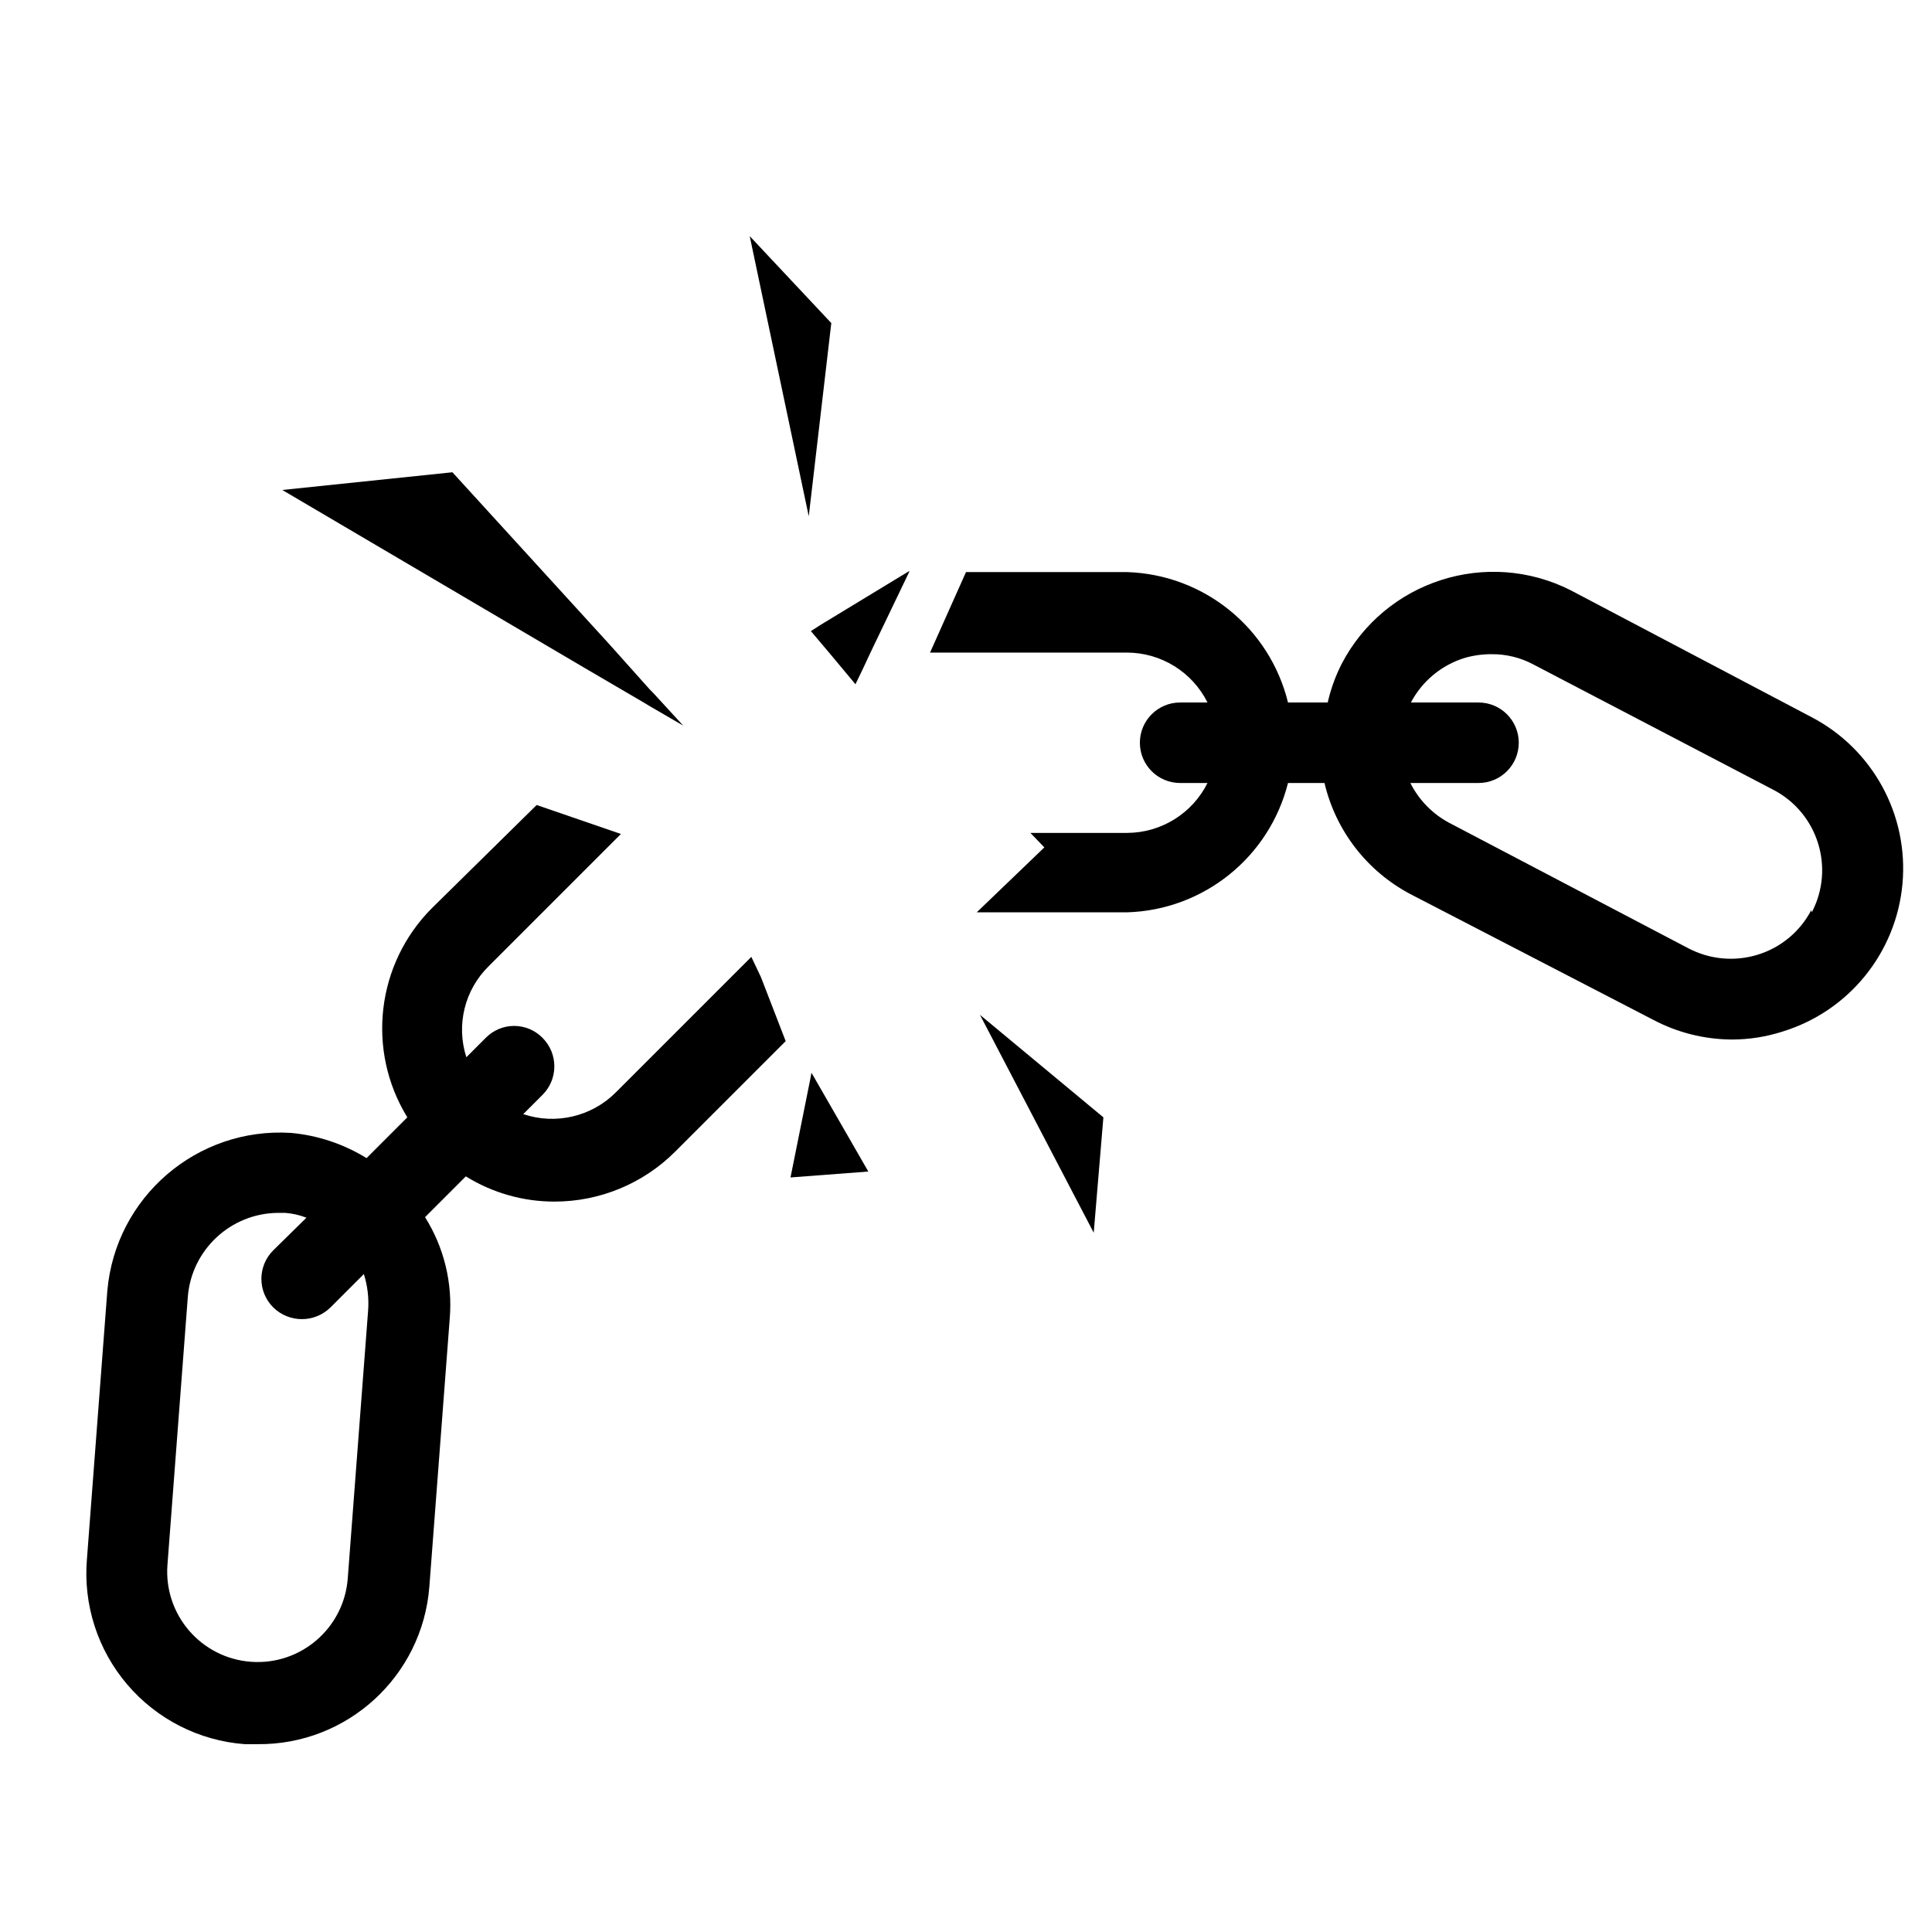
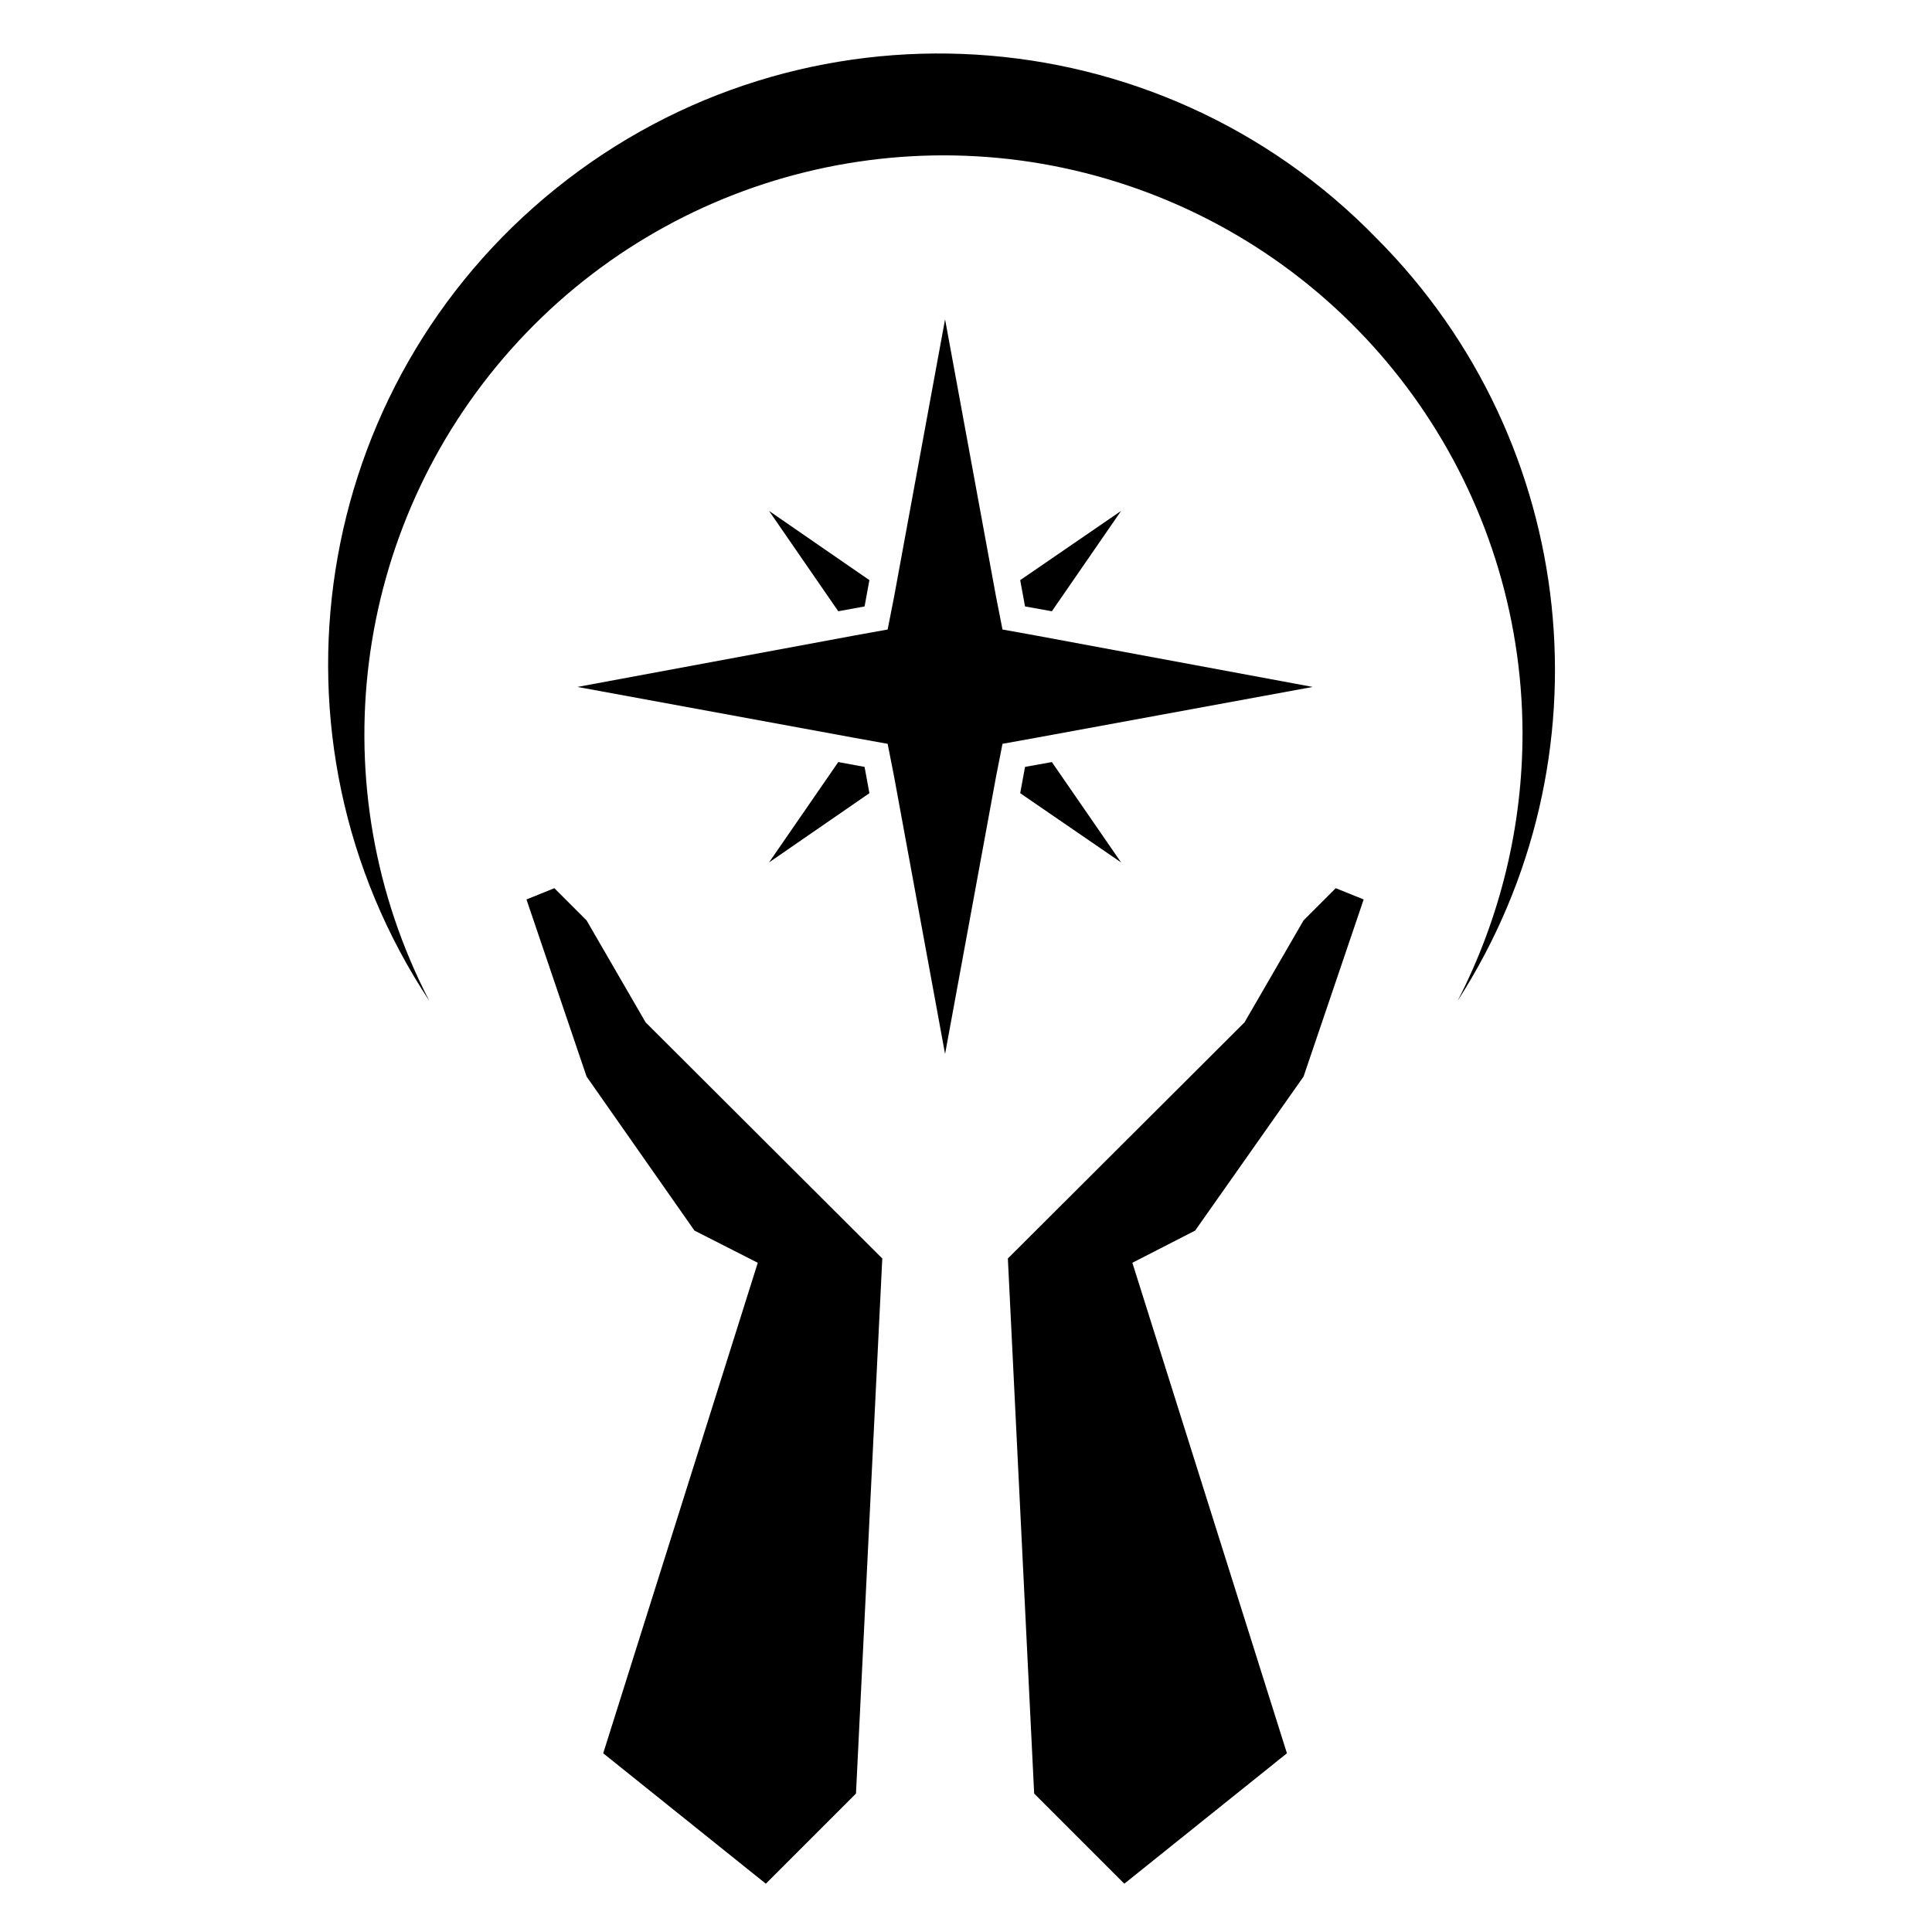
<svg xmlns="http://www.w3.org/2000/svg" aria-hidden="true" focusable="false" viewBox="0 0 36 36">
-   <path d="M33.75,13.36,29.27,11A3.19,3.19,0,0,0,25,12.37a3.1,3.1,0,0,0-.26.72H24A3.19,3.19,0,0,0,21,10.66H18l-.67,1.5H21a1.68,1.68,0,0,1,1.5.93h-.51a.75.75,0,0,0,0,1.5h.51a1.68,1.68,0,0,1-1.5.93h-1.8l.26.27L18.2,17l0,0H21A3.19,3.19,0,0,0,24,14.59h.68a3.16,3.16,0,0,0,1.6,2.07L30.8,19a3.17,3.17,0,0,0,1.47.37,3.09,3.09,0,0,0,.95-.15,3.18,3.18,0,0,0,.53-5.86Zm0,3.6a1.68,1.68,0,0,1-1,.83,1.7,1.7,0,0,1-1.29-.12L27,15.33a1.71,1.71,0,0,1-.72-.74h1.27a.75.75,0,0,0,0-1.5H26.29v0a1.7,1.7,0,0,1,1-.83,1.79,1.79,0,0,1,.51-.07,1.62,1.62,0,0,1,.77.19l4.48,2.34A1.69,1.69,0,0,1,33.76,17Z" />
-   <path d="M14,17.83l-.34.34-2.19,2.19a1.68,1.68,0,0,1-1.72.4l.36-.36a.75.75,0,0,0,0-1.06.74.74,0,0,0-1.06,0l-.36.36A1.66,1.66,0,0,1,9.11,18l2.46-2.46L10,15,8.05,16.92a3.17,3.17,0,0,0-.46,3.9l-.76.76a3.23,3.23,0,0,0-1.41-.47A3.23,3.23,0,0,0,2,24.05l-.38,5A3.19,3.19,0,0,0,4.56,32.5H4.8A3.18,3.18,0,0,0,8,29.57l.38-5a3.07,3.07,0,0,0-.46-1.89l.76-.76a3.13,3.13,0,0,0,1.65.47,3.18,3.18,0,0,0,2.25-.93l2.06-2.06-.46-1.19ZM6.86,24.41l-.38,5a1.68,1.68,0,0,1-3.36-.25l.38-5A1.7,1.7,0,0,1,5.18,22.6h.13a1.37,1.37,0,0,1,.4.09l-.62.61a.75.75,0,0,0,0,1.06.76.76,0,0,0,1.07,0l.62-.62A1.82,1.82,0,0,1,6.86,24.41Z" />
-   <polygon points="11.96 13.07 12.11 13.16 12.73 13.52 12.17 12.91 12.11 12.85 11.35 12 8.43 8.8 5.26 9.13 10.9 12.45 11.96 13.07" />
-   <polygon points="15.49 6.02 13.97 4.4 15.07 9.62 15.49 6.02" />
-   <polygon points="15.28 11.65 15.11 11.76 15.49 12.21 15.94 12.75 16.08 12.46 16.22 12.16 16.94 10.66 16.95 10.64 16.91 10.66 15.28 11.65" />
-   <polygon points="15.12 19.99 15.1 20.1 14.73 21.94 16.18 21.83 15.15 20.04 15.12 19.99" />
-   <polygon points="20.38 22.97 20.56 20.82 18.26 18.91 20.38 22.97" />
+   <polygon points="24.29 17.15 23.19 19.05 18.78 23.45 19.27 33.42 20.95 35.1 23.98 32.67 21.1 23.53 22.27 22.93 24.29 20.06 25.41 16.76 24.89 16.55 24.29 17.15" />
+   <polygon points="10.93 17.15 10.33 16.55 9.81 16.76 10.93 20.06 12.94 22.93 14.12 23.53 11.24 32.67 14.27 35.1 15.95 33.42 16.44 23.45 12.03 19.05 10.93 17.15" />
+   <polygon points="16.2 10.81 14.33 9.52 15.62 11.39 16.11 11.3 16.2 10.81" />
+   <polygon points="20.89 9.52 19.01 10.81 19.1 11.3 19.6 11.39 20.89 9.52" />
+   <polygon points="15.62 14.2 14.33 16.07 16.2 14.78 16.11 14.29 15.62 14.2" />
+   <polygon points="19.01 14.78 20.89 16.07 19.6 14.2 19.1 14.29 19.01 14.78" />
+   <polygon points="24.46 12.8 19.29 11.84 18.68 11.73 18.56 11.12 17.61 5.95 16.66 11.12 16.54 11.73 15.93 11.84 10.76 12.8 15.93 13.75 16.54 13.86 16.66 14.47 17.61 19.64 18.56 14.47 18.68 13.86 19.29 13.75 24.46 12.8" />
+   <path d="M25.66,4.45A11.38,11.38,0,0,0,8,18.65a10.79,10.79,0,1,1,20.37-5,10.88,10.88,0,0,1-1.21,5A11.39,11.39,0,0,0,25.66,4.45Z" />
</svg>
